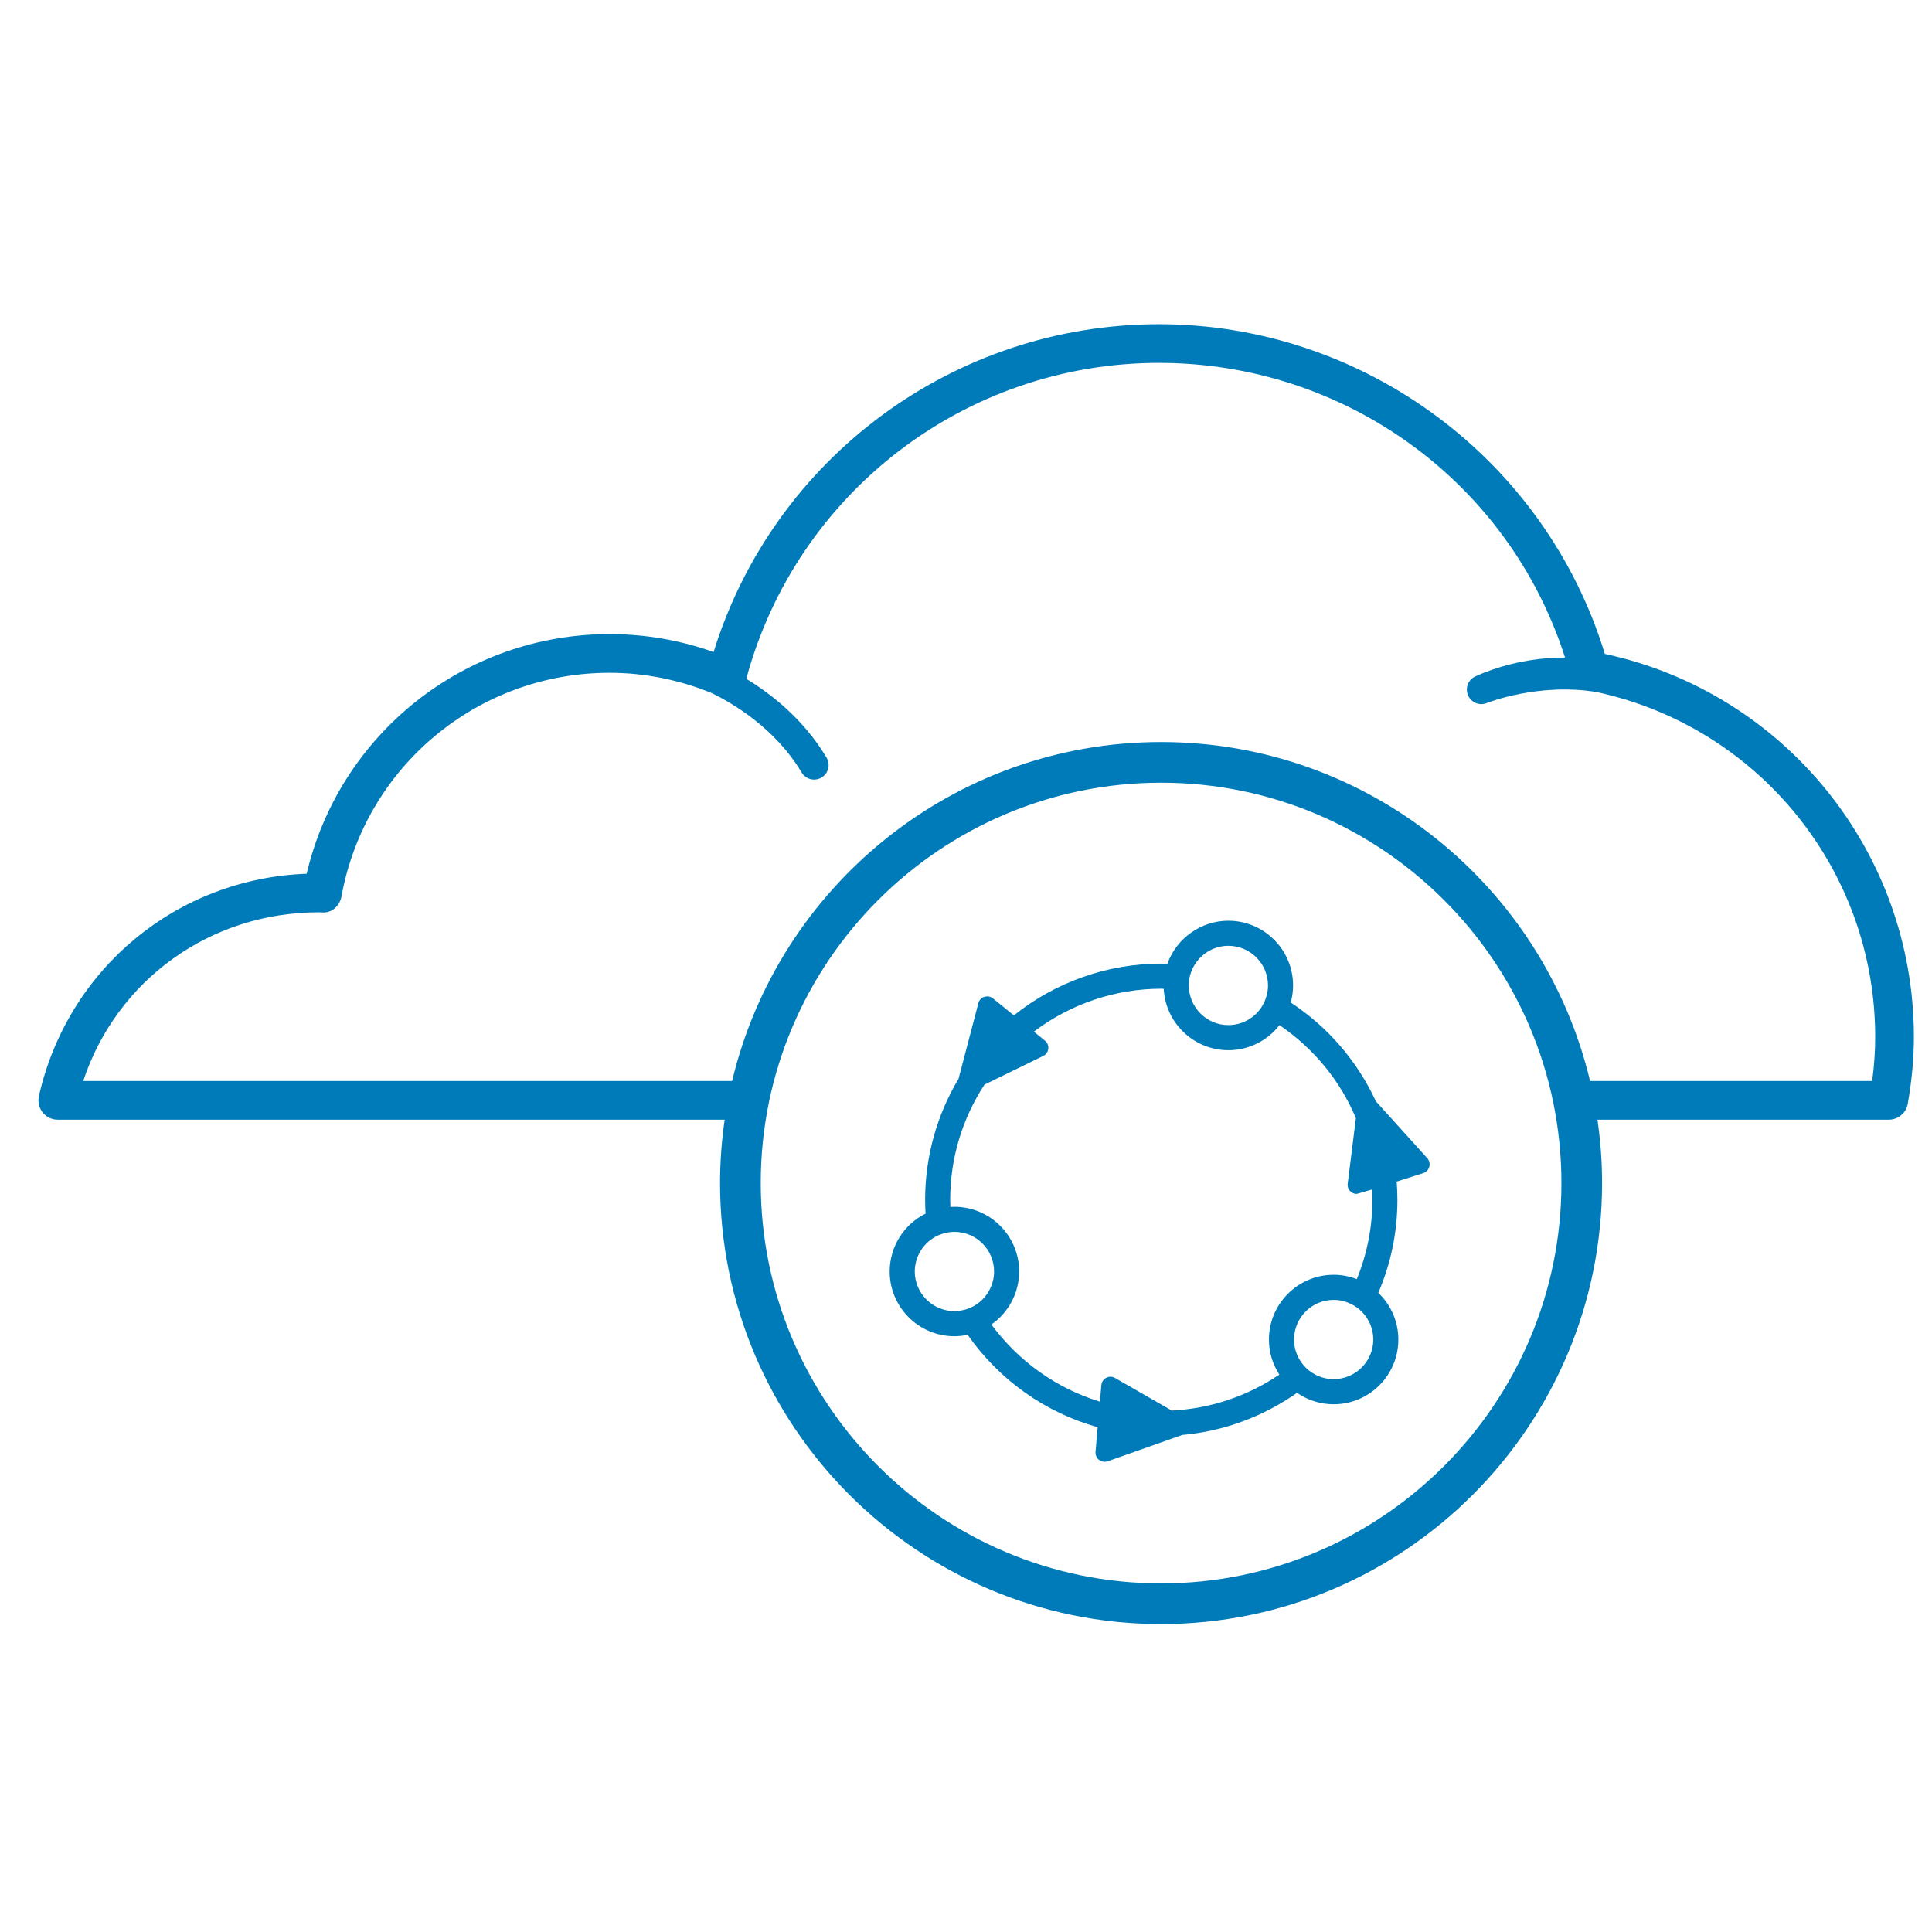
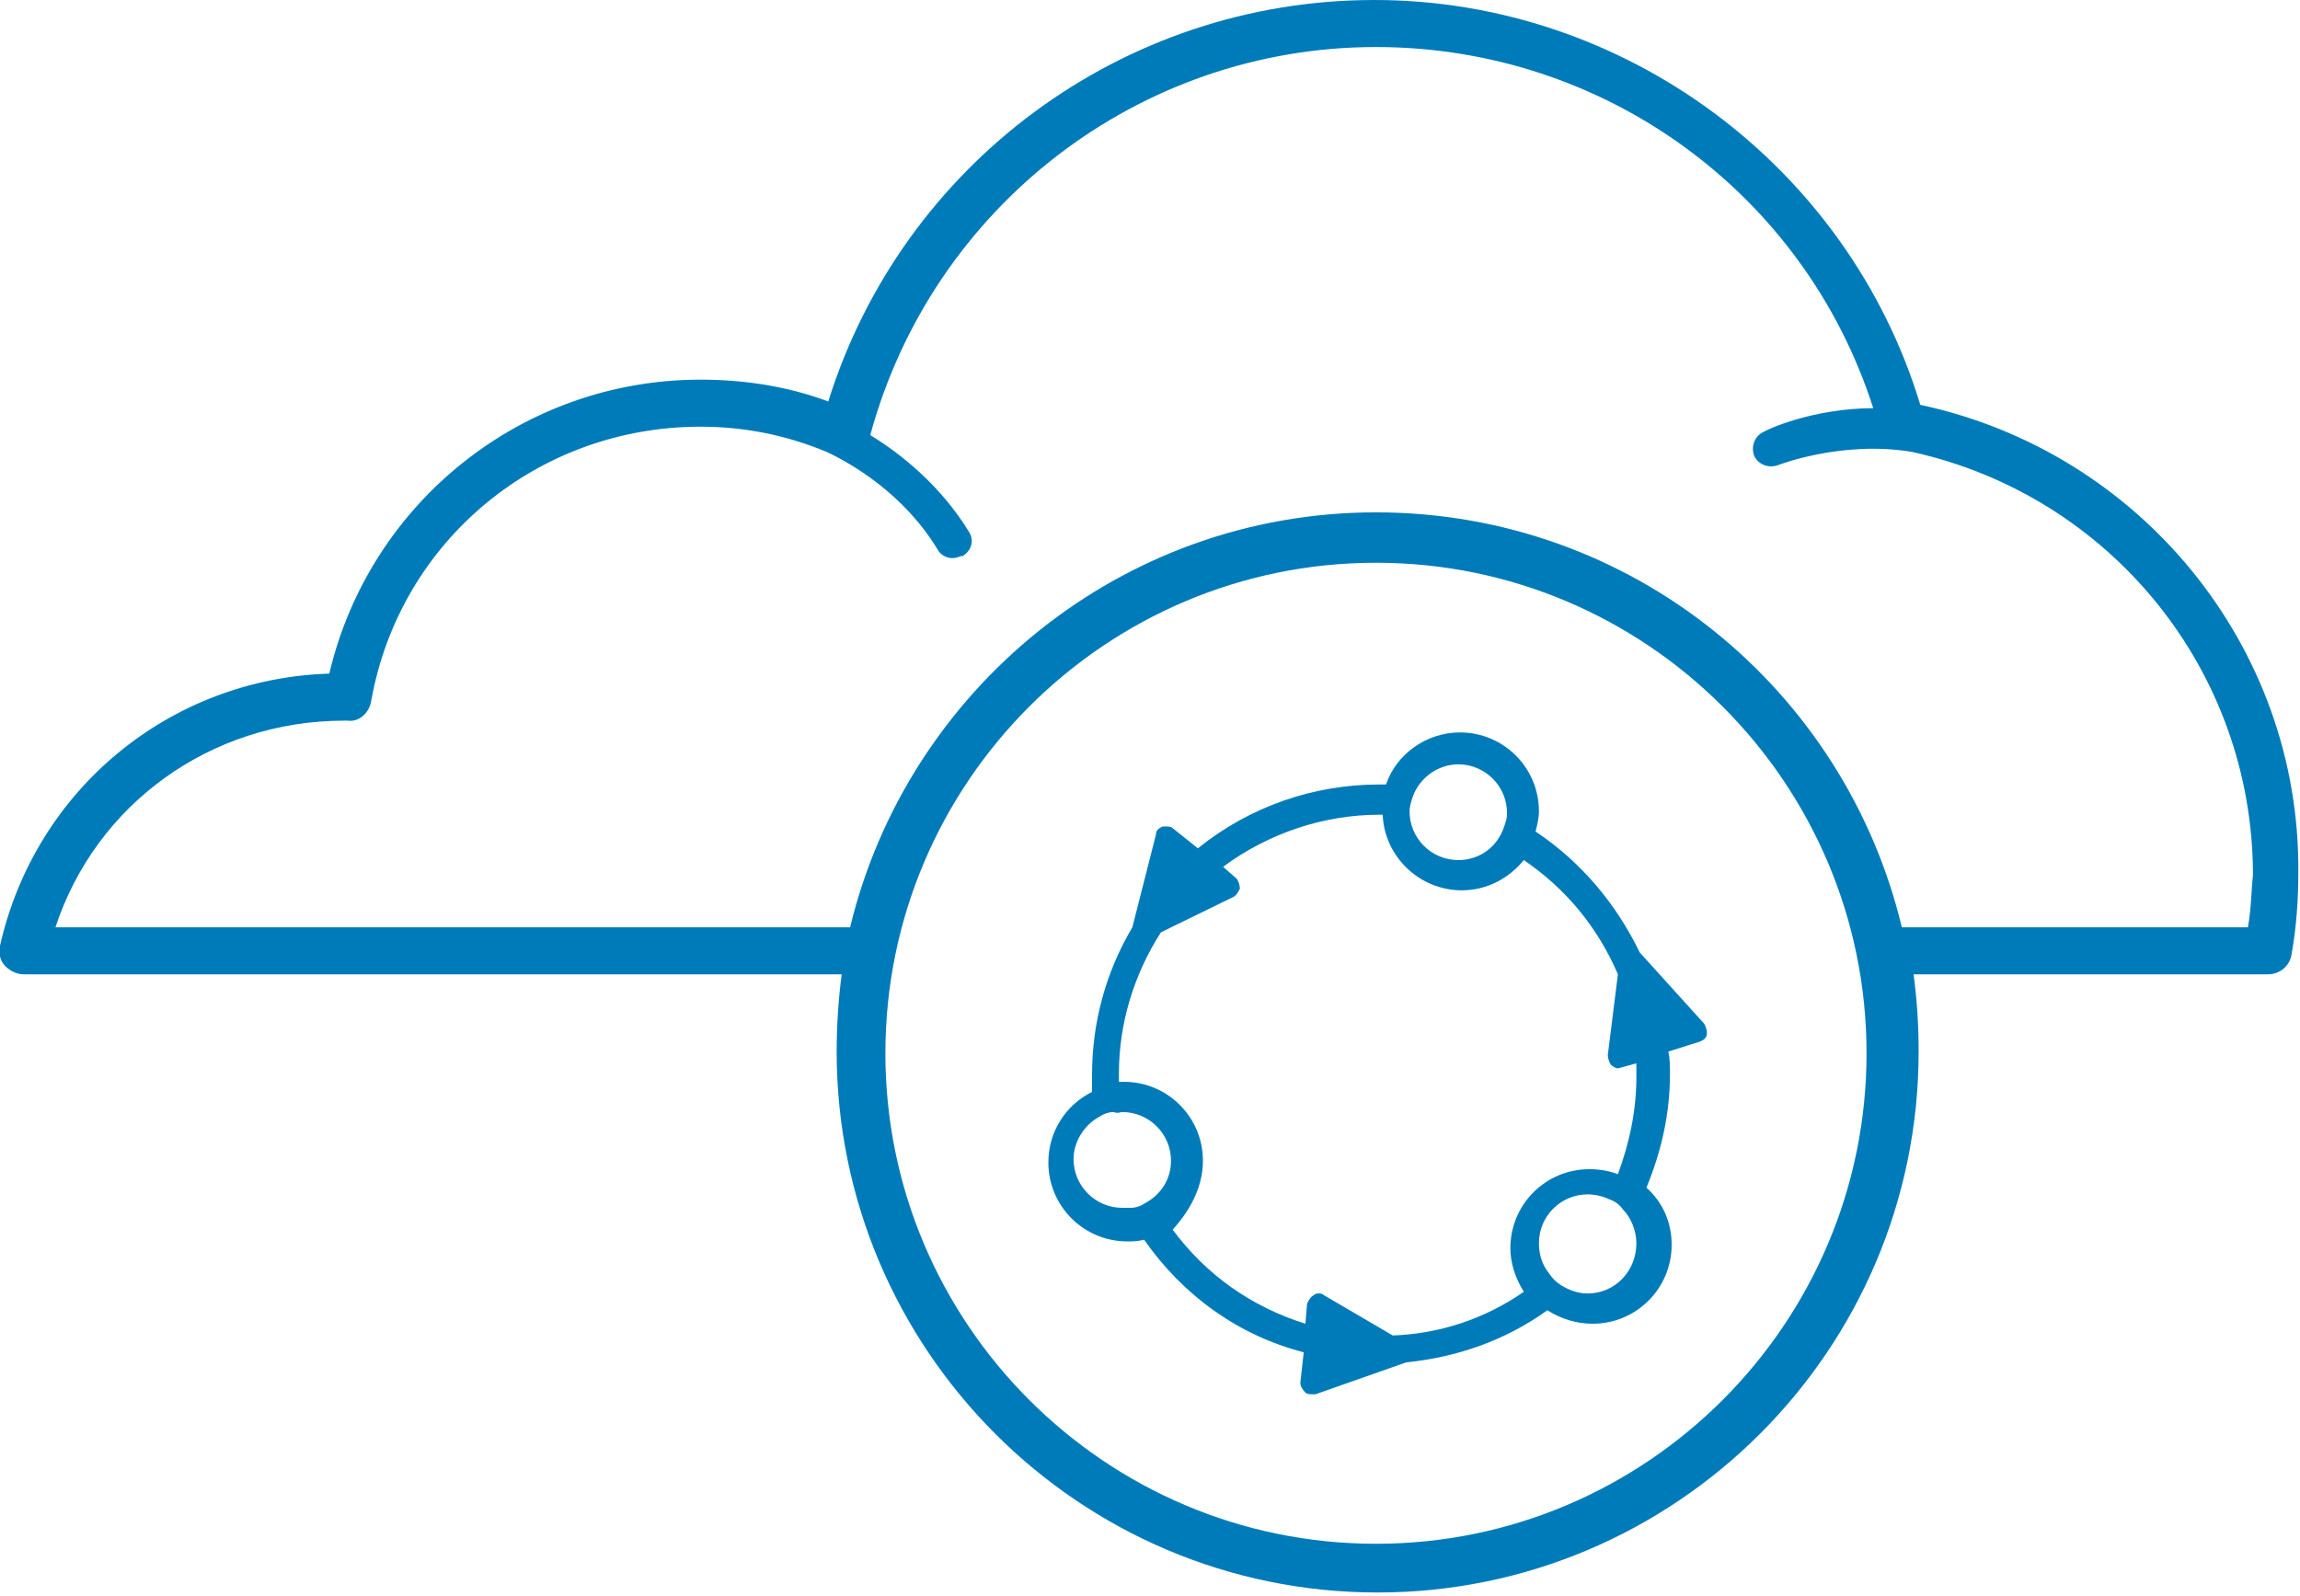
- <svg xmlns="http://www.w3.org/2000/svg" version="1.1" id="Layer_1" x="0px" y="0px" viewBox="60 72 95 95" enable-background="new 60 72 95 95" xml:space="preserve">
+ <svg xmlns="http://www.w3.org/2000/svg" version="1.1" id="Layer_1" x="0px" y="0px" viewBox="0 0 136.9 95" style="enable-background:new 0 0 136.9 95;" xml:space="preserve">
+   <style type="text/css">
+ 	.st0{fill:#007BBA;}
+ </style>
  <g>
    <g>
-       <path fill="#007bba" d="M138.913,104.153c-2.93-9.574-11.861-16.211-21.924-16.211c-10.088,0-18.943,6.576-21.9,16.121    c-1.645-0.586-3.361-0.883-5.119-0.883c-7.135,0-13.273,4.908-14.891,11.783c-6.375,0.234-11.746,4.662-13.166,10.932    c-0.062,0.281,0.004,0.578,0.185,0.805c0.18,0.225,0.453,0.357,0.742,0.357h32.793c-0.147,1.019-0.227,2.058-0.227,3.116    c0,11.957,9.728,21.686,21.686,21.686c11.957,0,21.685-9.729,21.685-21.686c0-1.059-0.08-2.098-0.227-3.116h14.323    c0.463,0,0.859-0.334,0.938-0.791c0.201-1.164,0.299-2.236,0.299-3.277C154.11,113.888,147.753,106.06,138.913,104.153z     M117.093,149.859c-10.854,0-19.686-8.831-19.686-19.686c0-10.855,8.831-19.686,19.686-19.686s19.685,8.831,19.685,19.686    C136.778,141.028,127.947,149.859,117.093,149.859z M152.058,125.155h-13.872c-2.271-9.545-10.863-16.668-21.093-16.668    c-10.23,0-18.822,7.123-21.093,16.668H64.091c1.637-4.941,6.215-8.295,11.586-8.295h0.008l0.146,0.006    c0.482,0.045,0.875-0.32,0.959-0.781c1.154-6.375,6.697-11.002,13.18-11.002c1.736,0,3.422,0.344,5.027,0.996    c0.992,0.482,3.113,1.709,4.422,3.908c0.156,0.26,0.451,0.387,0.738,0.336c0.082-0.016,0.164-0.043,0.24-0.09    c0.338-0.201,0.449-0.639,0.248-0.977c-1.127-1.891-2.729-3.137-3.949-3.877c2.471-9.156,10.781-15.535,20.293-15.535    c9.141,0,17.203,5.844,19.967,14.49c-2.455-0.016-4.279,0.871-4.389,0.916c-0.361,0.15-0.537,0.566-0.385,0.932    c0.15,0.363,0.566,0.537,0.93,0.387c0.027-0.012,2.541-1.012,5.4-0.539c7.965,1.721,13.695,8.76,13.695,16.959    C152.208,123.685,152.159,124.397,152.058,125.155z" />
+       <path class="st0" d="M114.3,24.1C110,9.9,96.7,0,81.8,0c-15,0-28.1,9.8-32.5,23.9c-2.4-0.9-5-1.3-7.6-1.3    c-10.6,0-19.7,7.3-22.1,17.5C10.1,40.4,2.1,47,0,56.3c-0.1,0.4,0,0.9,0.3,1.2c0.3,0.3,0.7,0.5,1.1,0.5h48.7    c-0.2,1.5-0.3,3.1-0.3,4.6c0,17.7,14.4,32.2,32.2,32.2c17.7,0,32.2-14.4,32.2-32.2c0-1.6-0.1-3.1-0.3-4.6H135    c0.7,0,1.3-0.5,1.4-1.2c0.3-1.7,0.4-3.3,0.4-4.9C136.9,38.5,127.4,26.9,114.3,24.1z M81.9,91.9c-16.1,0-29.2-13.1-29.2-29.2    c0-16.1,13.1-29.2,29.2-29.2s29.2,13.1,29.2,29.2S98,91.9,81.9,91.9z M133.8,55.2h-20.6c-3.4-14.2-16.1-24.7-31.3-24.7    c-15.2,0-27.9,10.6-31.3,24.7H3.3c2.4-7.3,9.2-12.3,17.2-12.3h0l0.2,0c0.7,0.1,1.3-0.5,1.4-1.2c1.7-9.5,9.9-16.3,19.6-16.3    c2.6,0,5.1,0.5,7.5,1.5c1.5,0.7,4.6,2.5,6.6,5.8c0.2,0.4,0.7,0.6,1.1,0.5c0.1,0,0.2-0.1,0.4-0.1c0.5-0.3,0.7-0.9,0.4-1.4    c-1.7-2.8-4.1-4.7-5.9-5.8c3.7-13.6,16-23.1,30.1-23.1c13.6,0,25.5,8.7,29.6,21.5c-3.6,0-6.4,1.3-6.5,1.4    c-0.5,0.2-0.8,0.8-0.6,1.4c0.2,0.5,0.8,0.8,1.4,0.6c0,0,3.8-1.5,8-0.8c11.8,2.6,20.3,13,20.3,25.2C134,53,134,54.1,133.8,55.2z" />
    </g>
    <g>
-       <path fill="#007bba" d="M130.183,128.951l-2.529-2.799c-0.914-1.979-2.357-3.654-4.186-4.857c0.076-0.275,0.115-0.556,0.115-0.838    c0-1.755-1.428-3.183-3.182-3.183c-1.344,0-2.549,0.861-2.998,2.117c-0.1-0.005-0.199-0.009-0.301-0.009    c-2.633,0-5.197,0.902-7.248,2.546l-1.029-0.835c-0.078-0.064-0.18-0.1-0.285-0.1l-0.143,0.023    c-0.145,0.051-0.252,0.168-0.289,0.312l-0.975,3.72c-1.076,1.796-1.643,3.852-1.643,5.946c0,0.23,0.008,0.457,0.021,0.683    c-1.076,0.536-1.764,1.635-1.764,2.846c0,1.754,1.428,3.182,3.182,3.182c0.215,0,0.434-0.023,0.652-0.07    c1.547,2.215,3.805,3.819,6.393,4.544l-0.105,1.209c-0.012,0.15,0.051,0.297,0.17,0.395c0.08,0.062,0.178,0.095,0.279,0.095    c0.049,0,0.1-0.008,0.148-0.025l3.666-1.293c2.027-0.18,3.975-0.895,5.645-2.072c0.527,0.364,1.16,0.563,1.799,0.563    c1.756,0,3.184-1.428,3.184-3.182c0-0.871-0.357-1.698-0.986-2.299c0.623-1.449,0.939-2.987,0.939-4.574    c0-0.289-0.012-0.584-0.035-0.895l1.309-0.418c0.143-0.047,0.254-0.162,0.295-0.311    C130.321,129.226,130.284,129.066,130.183,128.951z M125.577,139.815c-0.377,0-0.744-0.109-1.061-0.317    c-0.184-0.118-0.346-0.268-0.48-0.444c-0.266-0.345-0.406-0.755-0.406-1.186c0-1.075,0.873-1.95,1.947-1.95    c0.293,0,0.576,0.066,0.848,0.198c0.201,0.096,0.379,0.223,0.533,0.377c0.367,0.369,0.57,0.857,0.57,1.375    C127.528,138.941,126.653,139.815,125.577,139.815z M106.931,132.573c1.076,0,1.949,0.874,1.949,1.949    c0,0.708-0.387,1.361-1.008,1.706c-0.193,0.107-0.406,0.18-0.637,0.216c-0.1,0.017-0.199,0.026-0.305,0.026    c-1.074,0-1.949-0.874-1.949-1.948c0-0.701,0.383-1.352,0.996-1.699c0.197-0.11,0.408-0.184,0.635-0.222    C106.716,132.584,106.823,132.573,106.931,132.573z M110.114,134.523c0-1.755-1.428-3.183-3.184-3.183    c-0.066,0-0.131,0.003-0.197,0.008c-0.006-0.117-0.01-0.235-0.01-0.354c0-2.017,0.582-3.973,1.686-5.661l2.887-1.41    c0.139-0.068,0.232-0.2,0.25-0.353c0.018-0.154-0.043-0.305-0.164-0.4l-0.545-0.442c1.797-1.363,4.01-2.111,6.266-2.111    c0.039,0,0.08,0.001,0.119,0.003c0.086,1.68,1.479,3.02,3.18,3.02c0.988,0,1.91-0.456,2.512-1.233    c1.682,1.142,2.977,2.718,3.758,4.572l-0.402,3.218c-0.024,0.154,0.037,0.307,0.152,0.401c0.08,0.07,0.184,0.108,0.291,0.108    l0.754-0.218c0.01,0.167,0.016,0.336,0.016,0.506c0,1.345-0.258,2.657-0.766,3.903c-0.365-0.142-0.748-0.213-1.139-0.213    c-1.754,0-3.182,1.428-3.182,3.183c0,0.618,0.176,1.209,0.512,1.725c-1.57,1.064-3.393,1.674-5.289,1.768l-2.793-1.603    c-0.068-0.039-0.145-0.061-0.223-0.061c-0.072,0-0.145,0.018-0.207,0.052c-0.135,0.069-0.225,0.202-0.24,0.359l-0.07,0.816    c-2.125-0.648-4.004-1.983-5.338-3.794C109.597,136.539,110.114,135.564,110.114,134.523z M122.282,120.954    c-0.055,0.215-0.146,0.415-0.268,0.595c-0.363,0.536-0.967,0.856-1.613,0.856c-1.074,0-1.949-0.874-1.947-1.974    c0.002-0.218,0.041-0.433,0.117-0.639c0.281-0.769,1.016-1.285,1.83-1.285c1.074,0,1.949,0.874,1.949,1.949    C122.351,120.615,122.329,120.782,122.282,120.954z" />
+       <path class="st0" d="M101.4,60.9l-3.8-4.2c-1.4-2.9-3.5-5.4-6.2-7.2c0.1-0.4,0.2-0.8,0.2-1.2c0-2.6-2.1-4.7-4.7-4.7    c-2,0-3.8,1.3-4.4,3.1c-0.1,0-0.3,0-0.4,0c-3.9,0-7.7,1.3-10.8,3.8l-1.5-1.2c-0.1-0.1-0.3-0.1-0.4-0.1l-0.2,0    c-0.2,0.1-0.4,0.2-0.4,0.5l-1.4,5.5c-1.6,2.7-2.4,5.7-2.4,8.8c0,0.3,0,0.7,0,1c-1.6,0.8-2.6,2.4-2.6,4.2c0,2.6,2.1,4.7,4.7,4.7    c0.3,0,0.6,0,1-0.1c2.3,3.3,5.6,5.7,9.5,6.7l-0.2,1.8c0,0.2,0.1,0.4,0.3,0.6c0.1,0.1,0.3,0.1,0.4,0.1c0.1,0,0.1,0,0.2,0l5.4-1.9    c3-0.3,5.9-1.3,8.4-3.1c0.8,0.5,1.7,0.8,2.7,0.8c2.6,0,4.7-2.1,4.7-4.7c0-1.3-0.5-2.5-1.5-3.4c0.9-2.2,1.4-4.4,1.4-6.8    c0-0.4,0-0.9-0.1-1.3l1.9-0.6c0.2-0.1,0.4-0.2,0.4-0.5C101.6,61.3,101.5,61,101.4,60.9z M94.5,77c-0.6,0-1.1-0.2-1.6-0.5    c-0.3-0.2-0.5-0.4-0.7-0.7c-0.4-0.5-0.6-1.1-0.6-1.8c0-1.6,1.3-2.9,2.9-2.9c0.4,0,0.9,0.1,1.3,0.3c0.3,0.1,0.6,0.3,0.8,0.6    c0.5,0.5,0.8,1.3,0.8,2C97.4,75.7,96.1,77,94.5,77z M66.8,66.2c1.6,0,2.9,1.3,2.9,2.9c0,1.1-0.6,2-1.5,2.5    c-0.3,0.2-0.6,0.3-0.9,0.3c-0.1,0-0.3,0-0.5,0c-1.6,0-2.9-1.3-2.9-2.9c0-1,0.6-2,1.5-2.5c0.3-0.2,0.6-0.3,0.9-0.3    C66.5,66.3,66.7,66.2,66.8,66.2z M71.6,69.1c0-2.6-2.1-4.7-4.7-4.7c-0.1,0-0.2,0-0.3,0c0-0.2,0-0.3,0-0.5c0-3,0.9-5.9,2.5-8.4    l4.3-2.1c0.2-0.1,0.3-0.3,0.4-0.5c0-0.2-0.1-0.5-0.2-0.6l-0.8-0.7c2.7-2,6-3.1,9.3-3.1c0.1,0,0.1,0,0.2,0c0.1,2.5,2.2,4.5,4.7,4.5    c1.5,0,2.8-0.7,3.7-1.8c2.5,1.7,4.4,4,5.6,6.8l-0.6,4.8c0,0.2,0.1,0.5,0.2,0.6c0.1,0.1,0.3,0.2,0.4,0.2l1.1-0.3c0,0.2,0,0.5,0,0.8    c0,2-0.4,3.9-1.1,5.8c-0.5-0.2-1.1-0.3-1.7-0.3c-2.6,0-4.7,2.1-4.7,4.7c0,0.9,0.3,1.8,0.8,2.6c-2.3,1.6-5,2.5-7.8,2.6l-4.1-2.4    c-0.1-0.1-0.2-0.1-0.3-0.1c-0.1,0-0.2,0-0.3,0.1c-0.2,0.1-0.3,0.3-0.4,0.5l-0.1,1.2c-3.2-1-5.9-2.9-7.9-5.6    C70.8,72.1,71.6,70.7,71.6,69.1z M89.6,49c-0.1,0.3-0.2,0.6-0.4,0.9c-0.5,0.8-1.4,1.3-2.4,1.3c-1.6,0-2.9-1.3-2.9-2.9    c0-0.3,0.1-0.6,0.2-0.9c0.4-1.1,1.5-1.9,2.7-1.9c1.6,0,2.9,1.3,2.9,2.9C89.7,48.5,89.7,48.7,89.6,49z" />
    </g>
  </g>
</svg>
